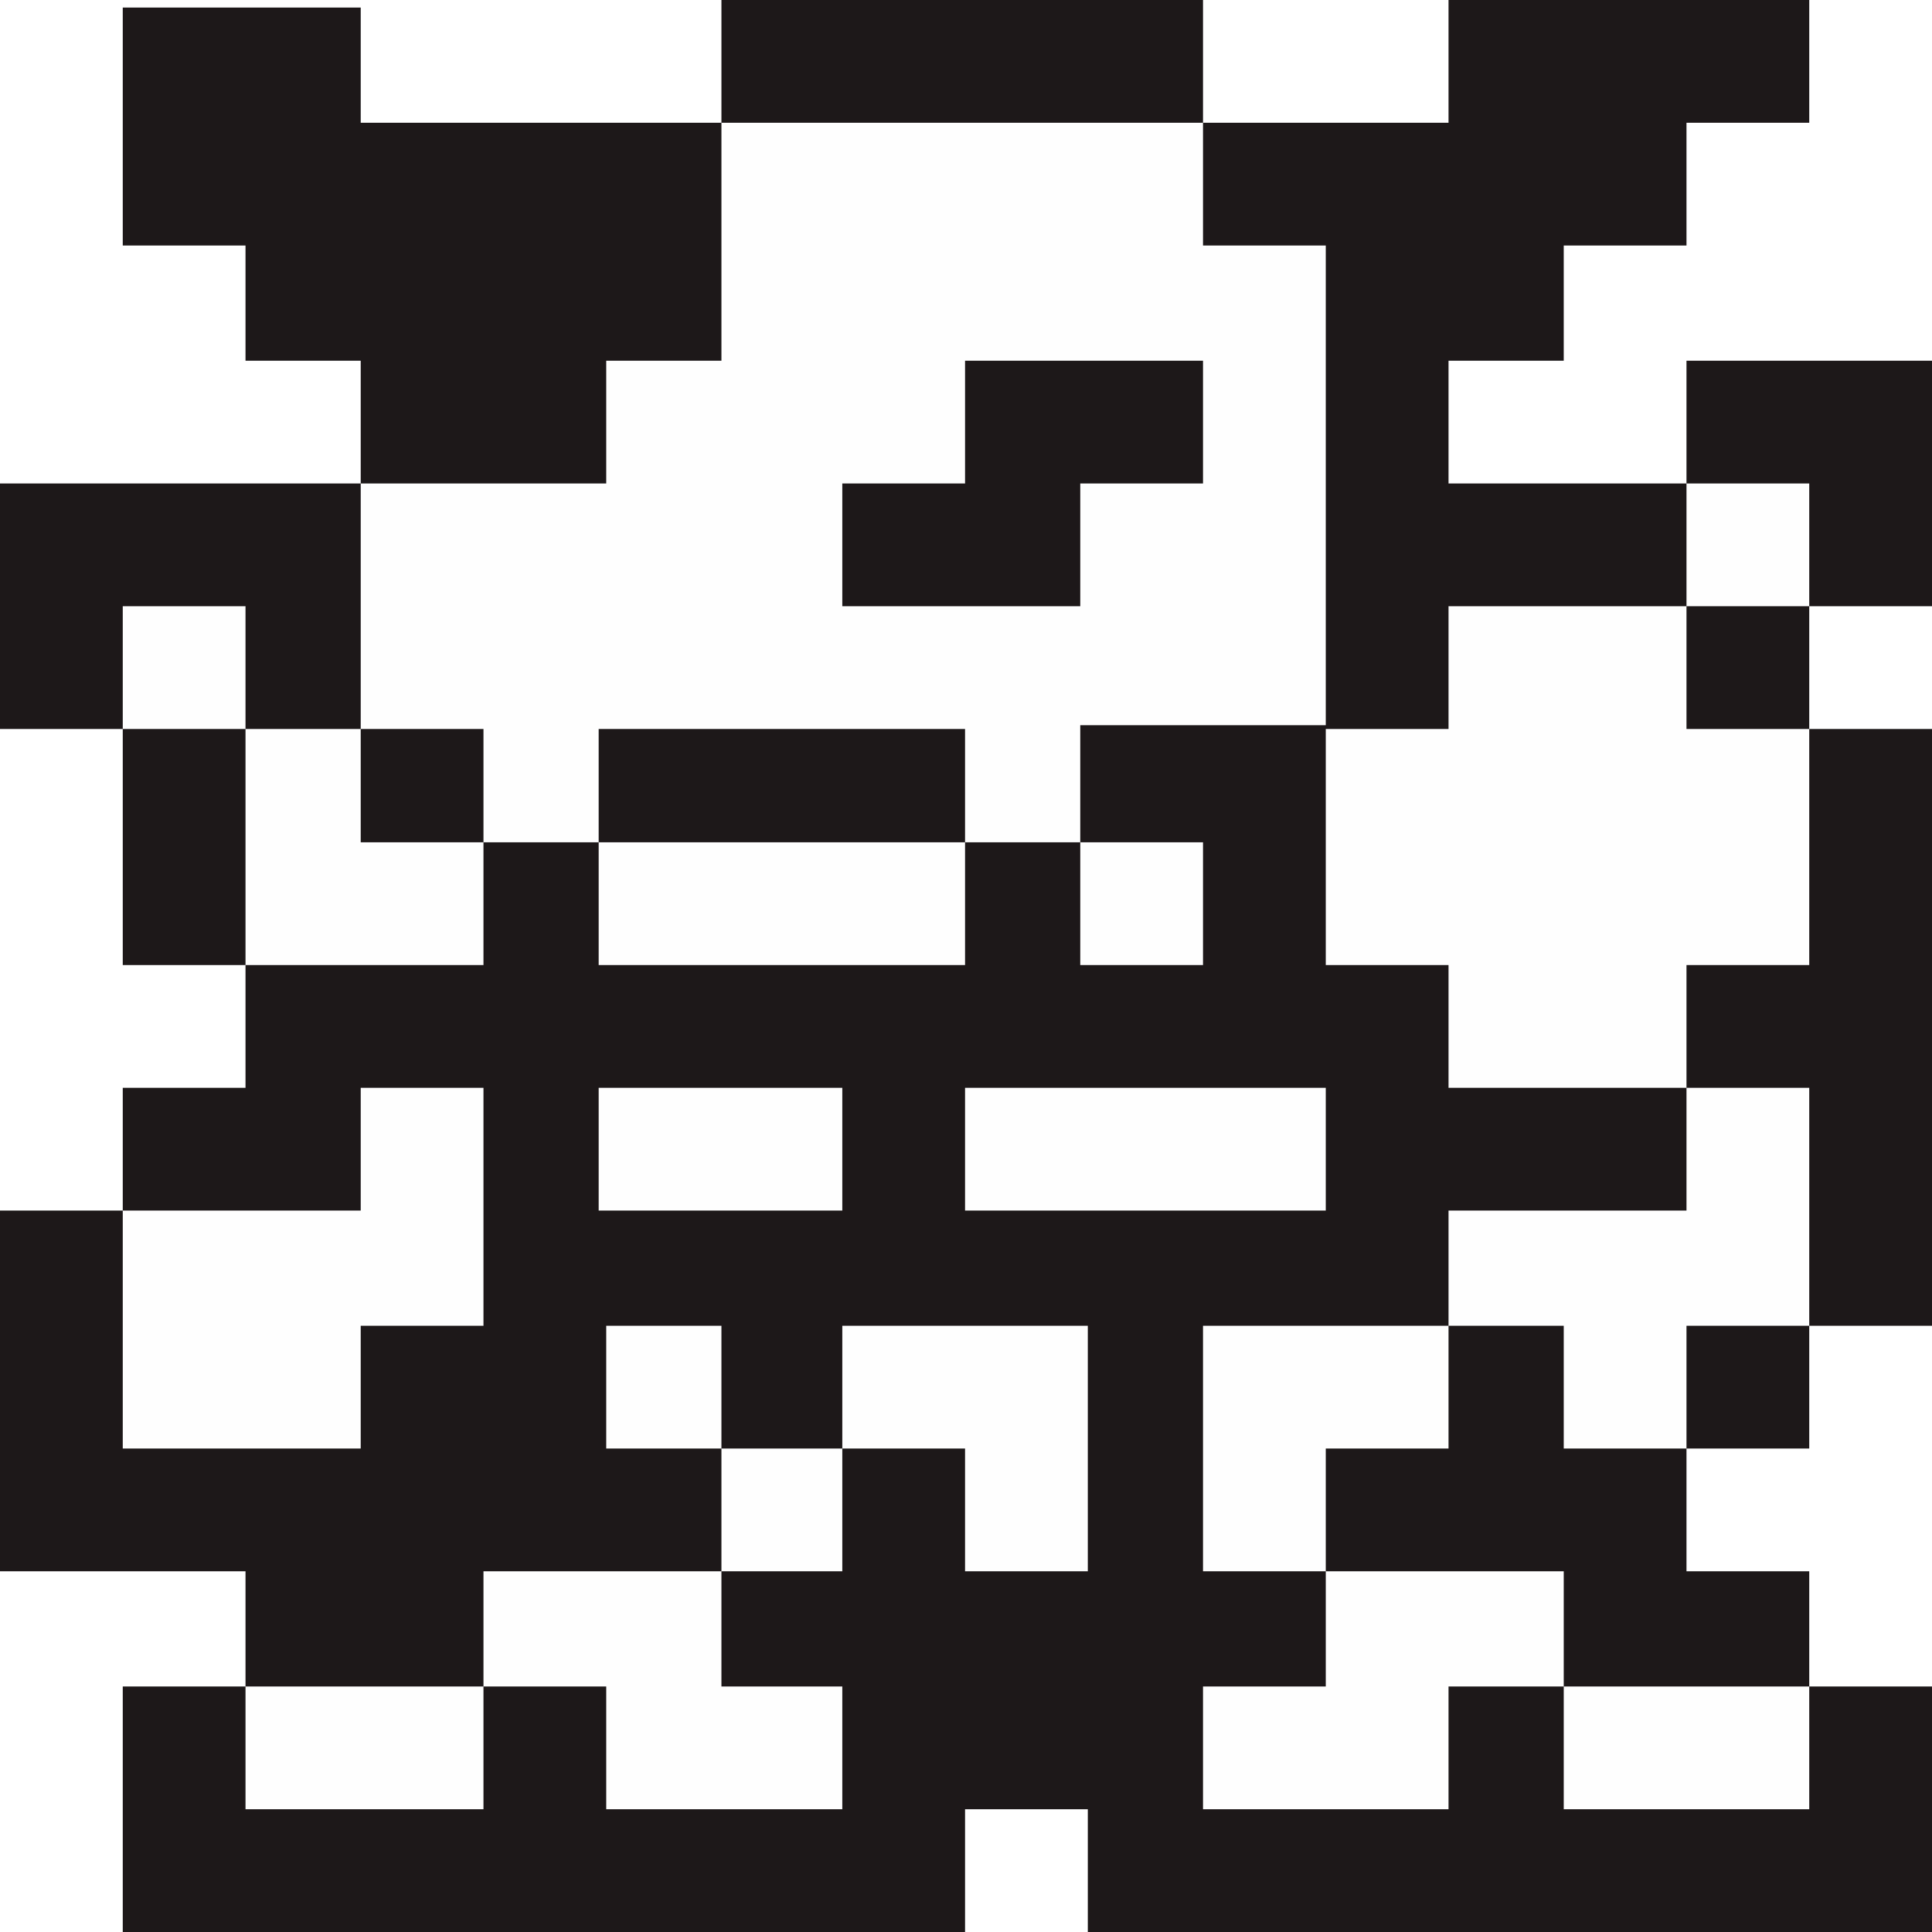
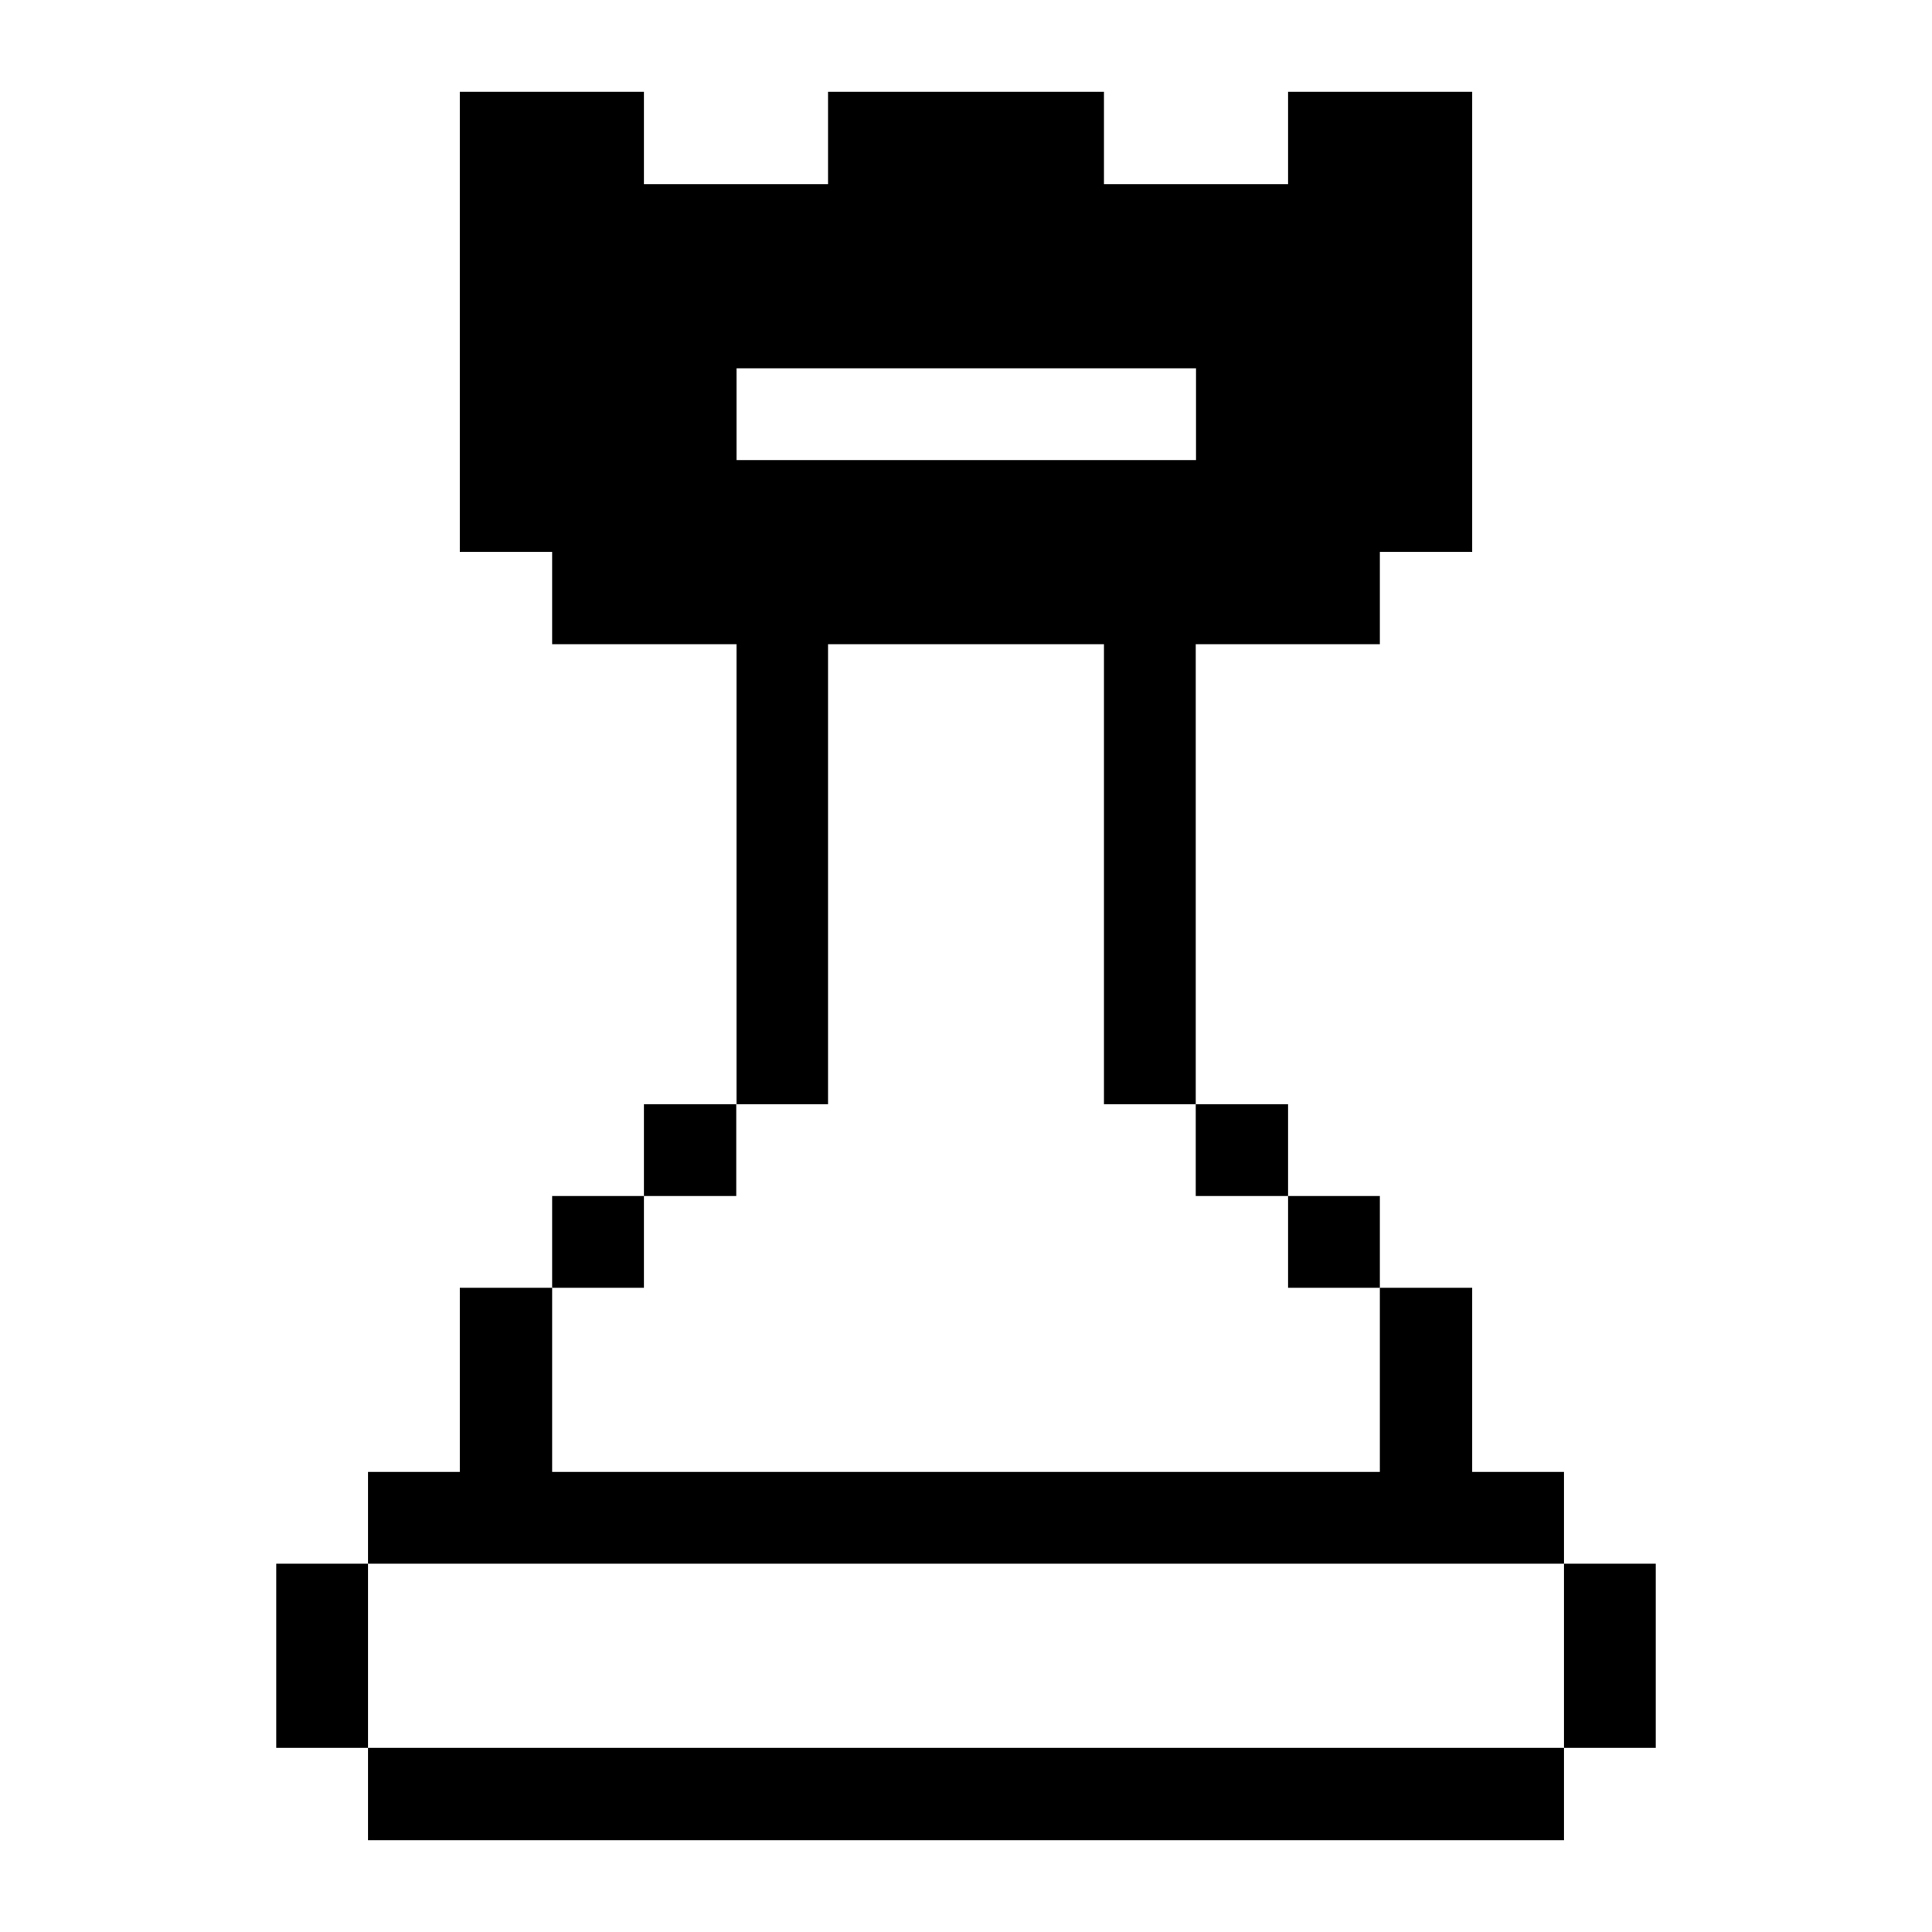
- <svg xmlns="http://www.w3.org/2000/svg" height="10.228mm" style="shape-rendering:geometricPrecision; text-rendering:geometricPrecision; image-rendering:optimizeQuality; fill-rule:evenodd; clip-rule:evenodd" version="1.1" viewBox="0 0 1023 1023" width="10.228mm" xml:space="preserve">
-   <defs>
-     <style type="text/css">
-    
-     .fil0 {fill:#FEFEFE}
-     .fil1 {fill:#1D1819}
-    
-   </style>
-   </defs>
-   <g id="Layer_x0020_1">
-     <g id="_792331440">
-       <polygon class="fil0" points="1023,1023 576,1023 576,958 511,958 511,1023 65,1023 65,893 130,893 130,832 0,832 0,641 65,641 65,576 130,576 130,511 65,511 65,386 0,386 0,256 130,256 191,256 191,191 130,191 130,130 65,130 65,4 191,4 191,65 382,65 382,4 637,4 637,65 767,65 767,4 958,4 958,65 893,65 893,130 828,130 828,191 767,191 767,256 893,256 893,191 958,191 1023,191 1023,321 958,321 958,386 1023,386 1023,702 958,702 958,767 893,767 893,832 958,832 958,893 1023,893 " />
-       <path class="fil1" d="M382 0l255 0 0 65 130 0 0 -65 191 0 0 65 -65 0 0 65 -65 0 0 61 -61 0 0 65 126 0 65 0 0 65 0 65 65 0 0 316 -65 0 -65 0 0 65 -65 0 0 -65 -61 0 -130 0 0 130 65 0 0 -65 65 0 0 -65 0 -61 126 0 0 -65 65 0 0 126 0 65 -65 0 0 65 65 0 0 61 0 65 -130 0 0 -65 130 0 65 0 0 65 0 65 -65 0 -382 0 0 -65 -65 0 0 65 -381 0 -65 0 0 -65 0 -65 65 0 126 0 65 0 0 65 125 0 0 -65 -64 0 0 -61 0 -65 64 0 0 65 -64 0 -126 0 0 61 0 65 -126 0 0 -65 0 -61 -65 0 -65 0 0 -65 0 -126 65 0 126 0 0 -65 65 0 0 65 0 61 -65 0 0 65 -126 0 0 -126 0 -65 65 0 0 -65 -65 0 0 -125 -65 0 0 -130 65 0 65 0 61 0 130 0 0 -65 61 0 0 -126 0 -65zm-317 4l126 0 0 61 130 0 61 0 255 0 0 65 65 0 0 61 0 193 -130 0 0 62 -61 0 -194 0 -61 0 0 -60 -65 0 -61 0 -65 0 0 -65 65 0 0 65 0 125 126 0 0 -65 -65 0 0 -60 0 -65 0 -65 0 -65 -61 0 0 -61 -65 0 0 -126zm446 187l126 0 0 65 -65 0 0 65 -126 0 0 -65 65 0 0 -65zm-194 255l0 65 194 0 0 -65 0 -60 -194 0 0 60zm255 65l65 0 0 -65 -65 0 0 65zm130 0l65 0 0 65 126 0 0 -65 65 0 0 -125 -65 0 0 -65 -126 0 0 65 -65 0 0 60 0 65zm-191 130l0 -65 191 0 0 65 -65 0 -61 0 -65 0zm-65 -65l0 65 -129 0 0 -65 129 0zm-64 191l-61 0 0 -65 61 0 0 65zm64 -65l130 0 0 130 -65 0 0 -65 -65 0 0 -65zm191 191l65 0 0 -61 65 0 61 0 0 61 -61 0 0 65 -130 0 0 -65zm321 -572l65 0 0 -65 0 -65 -65 0 -65 0 0 65 0 65 65 0z" />
-     </g>
+ <svg xmlns="http://www.w3.org/2000/svg" viewBox="0 0 32 32" id="Entertainment-Events-Hobbies-Chess-Rook--Streamline-Pixel">
+   <g>
+     <path d="M25.905 25.9h1.52v3.05h-1.52Z" fill="#000000" stroke-width="1" />
+     <path d="M6.095 28.95h19.81v1.53H6.095Z" fill="#000000" stroke-width="1" />
+     <path d="M21.335 19.81h1.52v1.52h-1.52Z" fill="#000000" stroke-width="1" />
+     <path d="M19.805 18.29h1.53v1.52h-1.53Z" fill="#000000" stroke-width="1" />
+     <path d="M13.715 18.29v-7.62h4.57v7.62h1.52v-7.62h3.05V9.14h1.53V1.52h-3.05v1.53h-3.05V1.52h-4.57v1.53h-3.05V1.52h-3.05v7.62h1.53v1.53H12.2v7.62ZM12.2 6.1h7.61v1.52H12.2Z" fill="#000000" stroke-width="1" />
+     <path d="M10.665 18.29h1.53v1.52h-1.53Z" fill="#000000" stroke-width="1" />
+     <path d="M9.145 19.81h1.52v1.52h-1.52Z" fill="#000000" stroke-width="1" />
+     <path d="m9.145 24.38 0 -3.05 -1.53 0 0 3.05 -1.52 0 0 1.52 19.81 0 0 -1.52 -1.52 0 0 -3.05 -1.53 0 0 3.05 -13.71 0z" fill="#000000" stroke-width="1" />
+     <path d="M4.575 25.9h1.52v3.05h-1.52Z" fill="#000000" stroke-width="1" />
  </g>
</svg>
